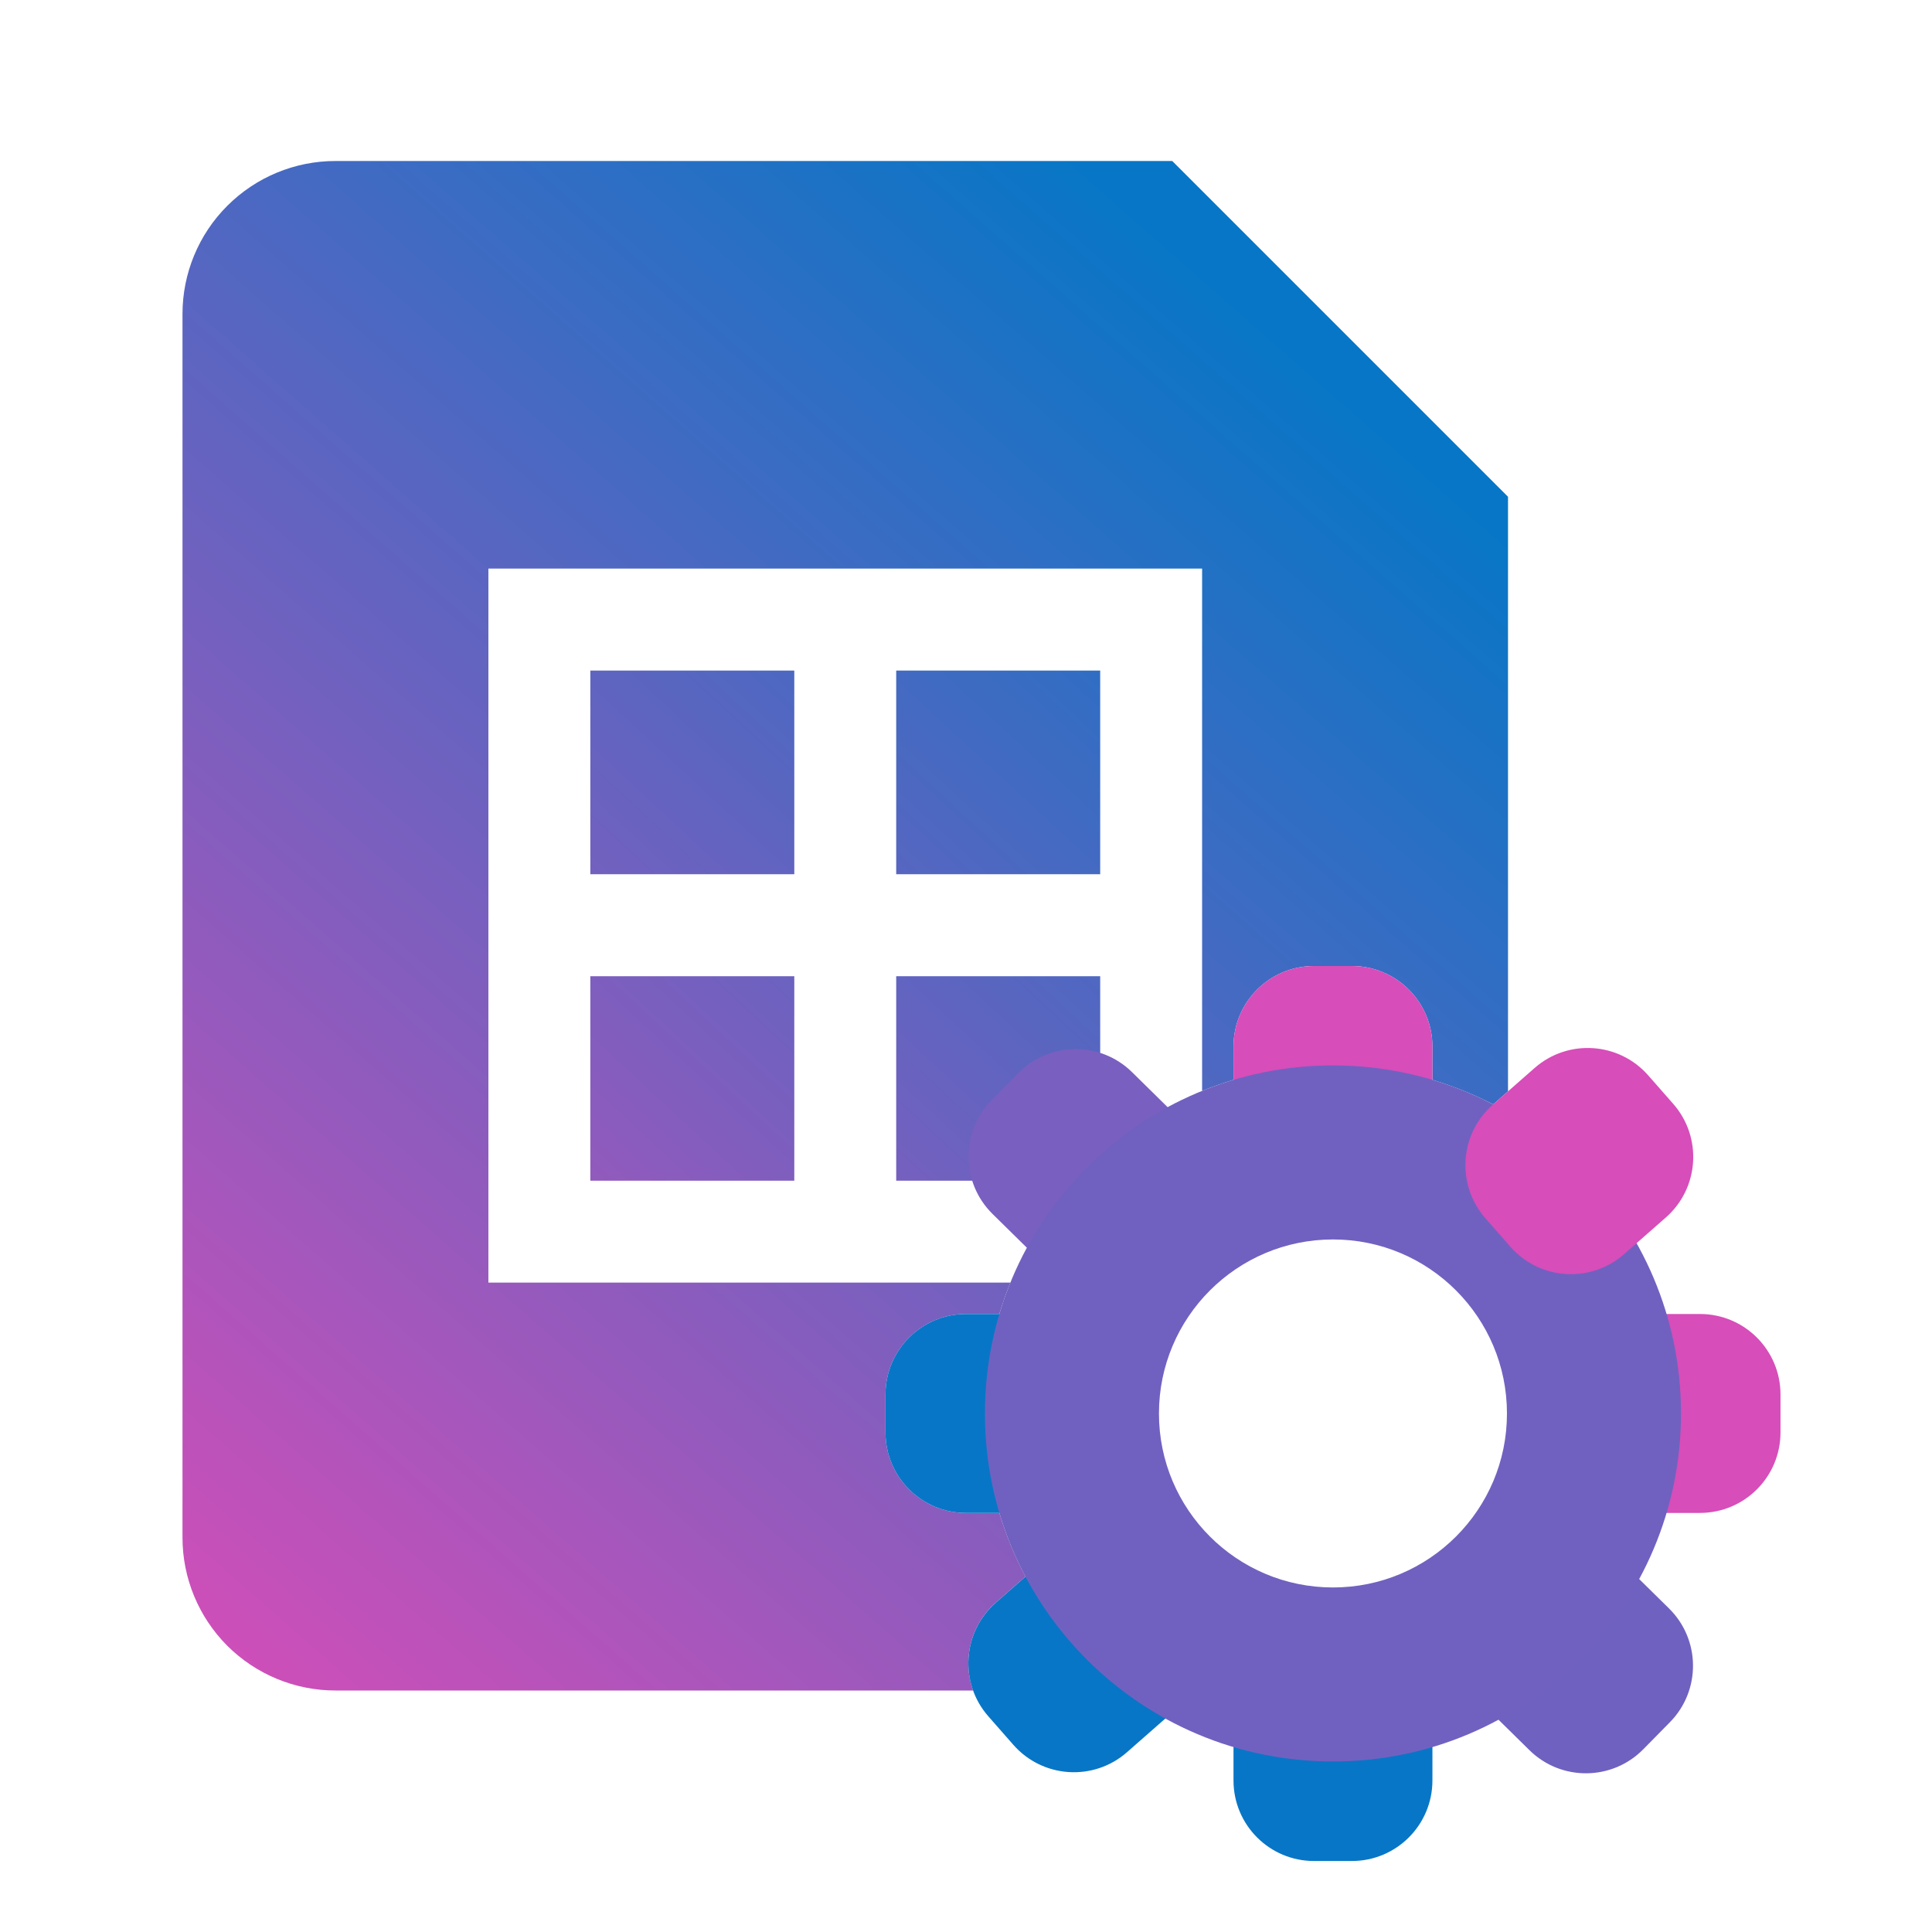
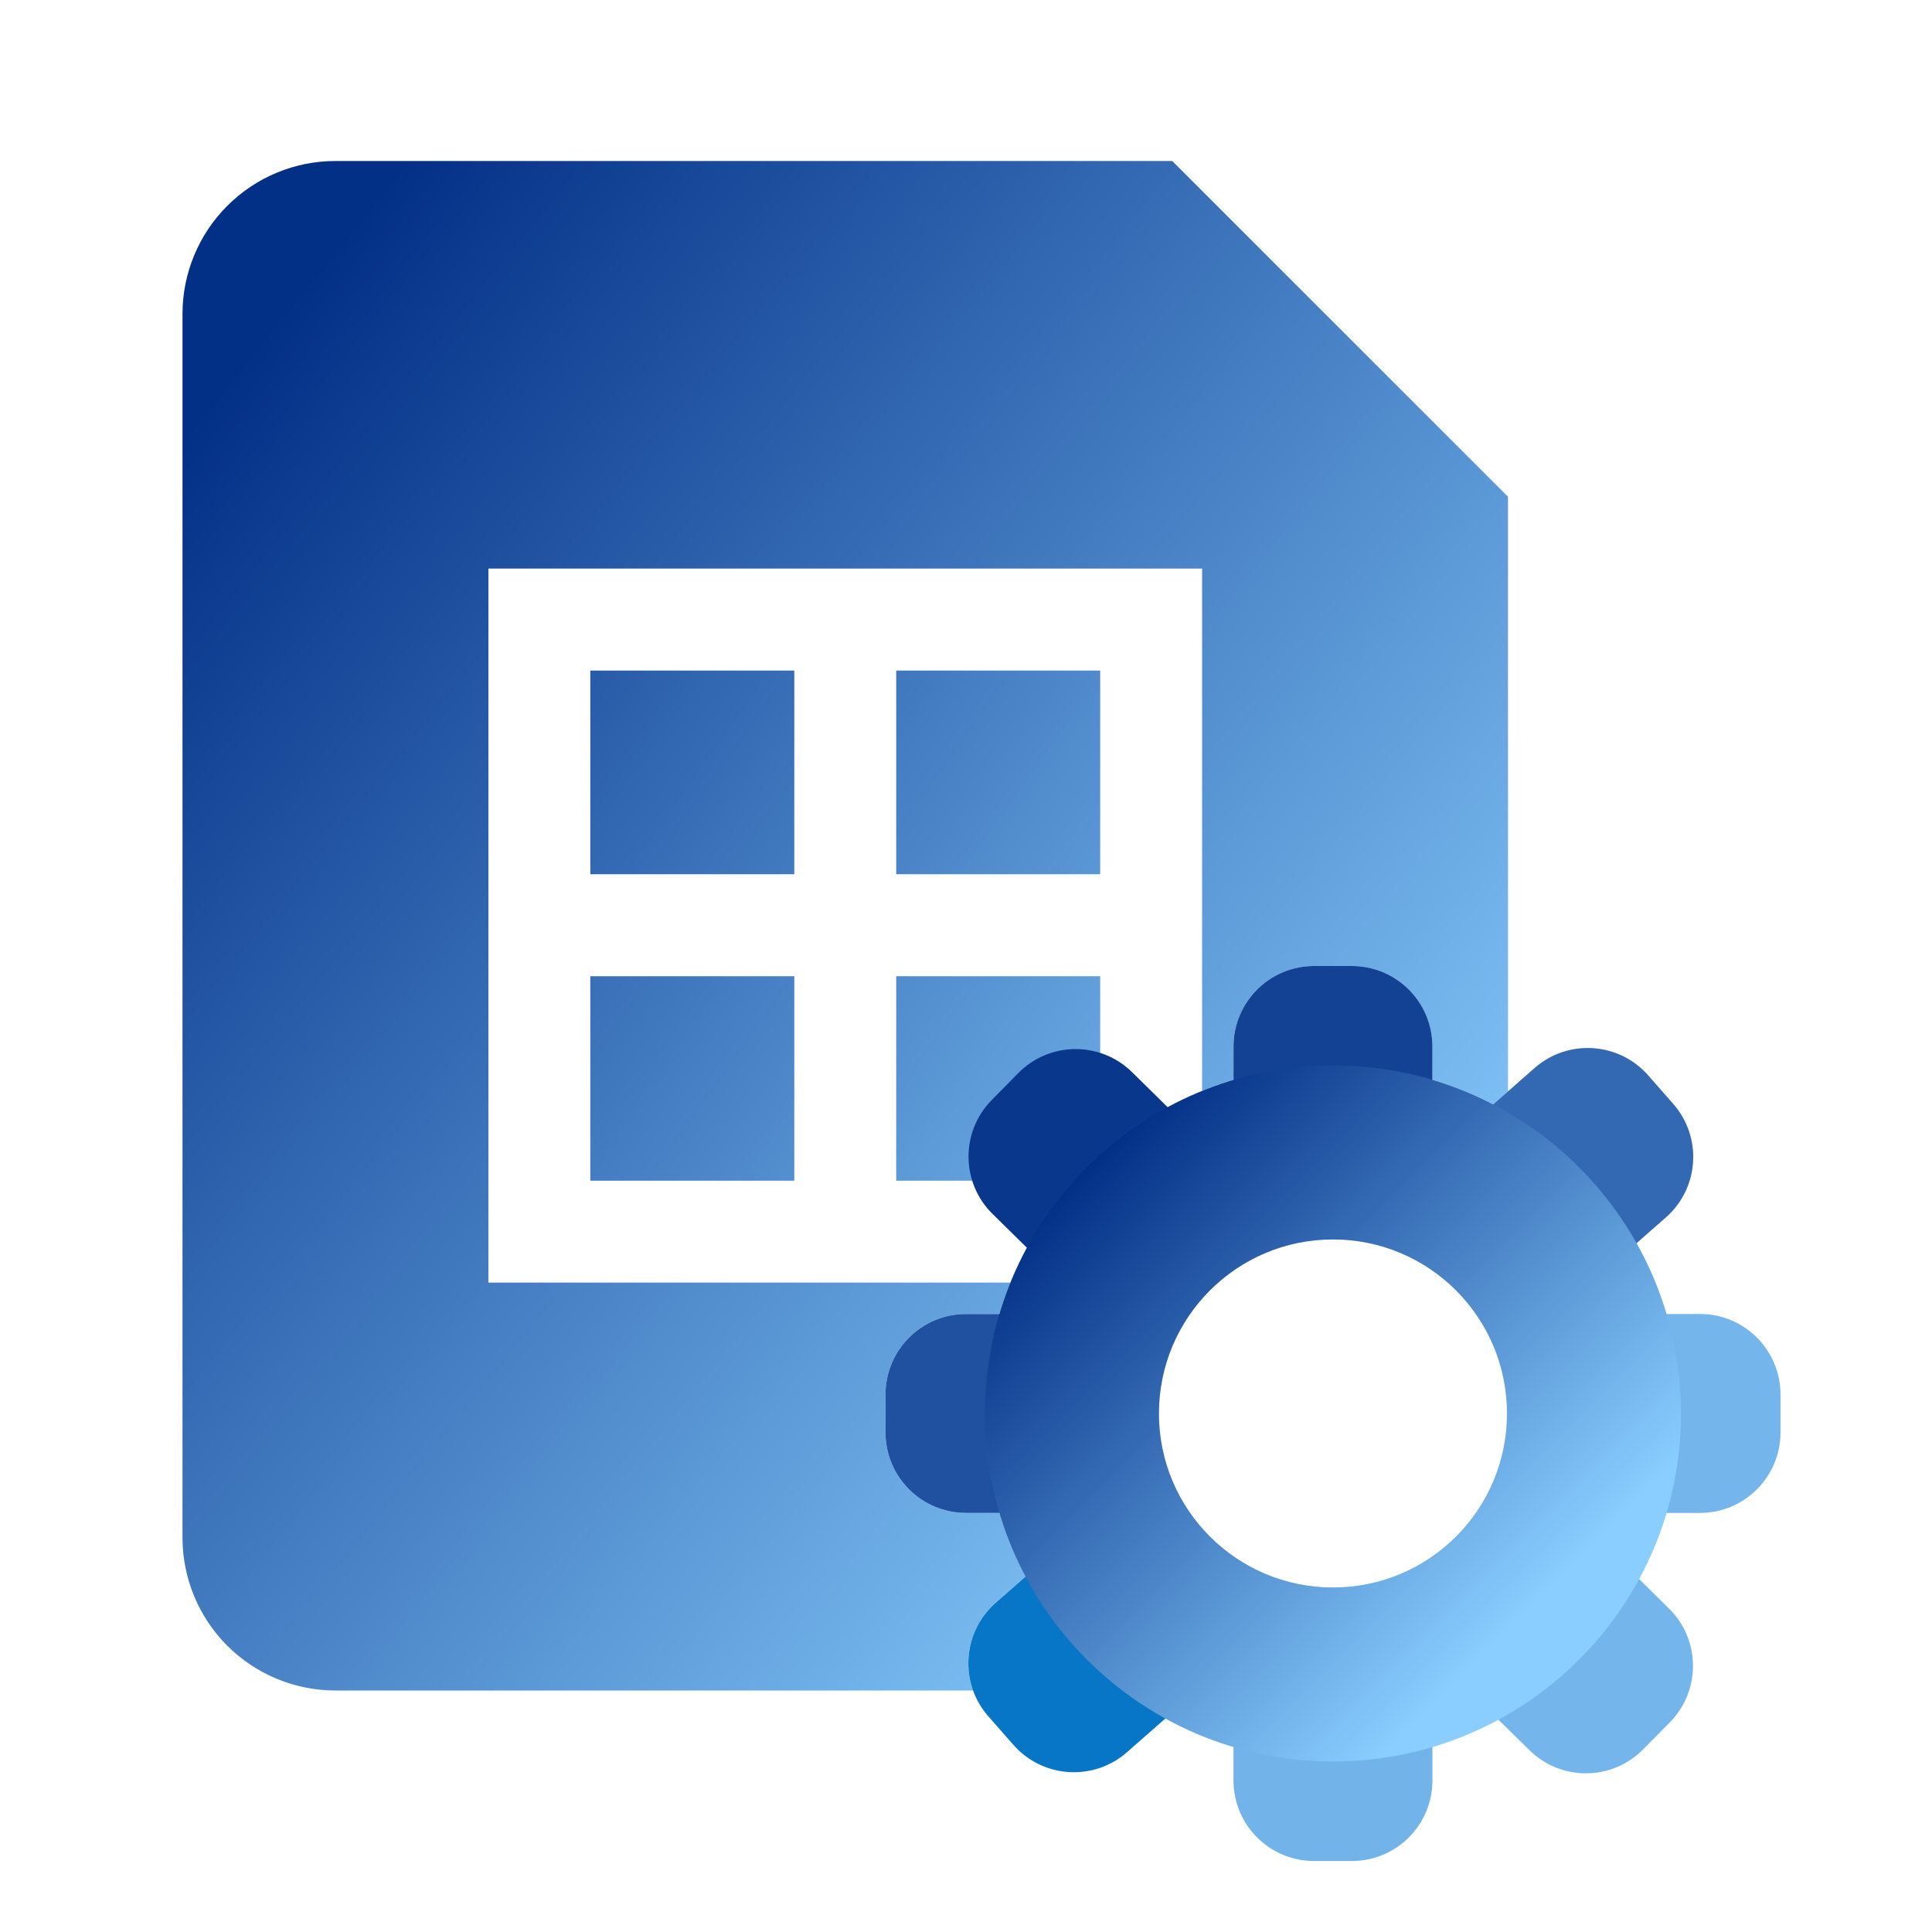
<svg xmlns="http://www.w3.org/2000/svg" width="24" height="24" viewBox="0 0 24 24" fill="none">
  <path d="M13.667 12.127V14.667H11.133V12.127H13.667ZM13.667 8.33V10.86H11.133V8.33H13.667ZM9.867 8.33H7.333V10.86H9.867V8.33ZM9.867 12.127H7.333V14.667H9.867V12.127Z" fill="url(#paint0_linear_22_71)" />
  <path fill-rule="evenodd" clip-rule="evenodd" d="M2.823 2.557C2.467 2.913 2.267 3.396 2.267 3.9V19.1C2.267 19.604 2.467 20.087 2.823 20.444C3.18 20.8 3.663 21 4.167 21H12.088C11.953 20.625 12.051 20.189 12.369 19.91L12.739 19.585C12.606 19.335 12.497 19.07 12.414 18.794H12C11.448 18.794 11 18.346 11 17.794V17.323C11 16.771 11.448 16.323 12 16.323H12.414C12.454 16.191 12.5 16.061 12.551 15.933H6.067V7.063H14.933V13.551C15.06 13.5 15.191 13.454 15.323 13.414V13C15.323 12.448 15.771 12 16.323 12H16.794C17.346 12 17.794 12.448 17.794 13V13.414C18.057 13.493 18.309 13.595 18.549 13.719L18.733 13.557V6.171L14.562 2H4.167C3.663 2 3.18 2.2 2.823 2.557Z" fill="url(#paint1_linear_22_71)" />
-   <rect x="15.323" y="12" width="2.471" height="2.471" rx="1" fill="#D74DB9" />
-   <rect x="11" y="16.323" width="2.471" height="2.471" rx="1" fill="#0876C6" />
-   <rect x="19.647" y="16.323" width="2.471" height="2.471" rx="1" fill="#D74DB9" />
-   <rect x="15.323" y="20.647" width="2.471" height="2.471" rx="1" fill="#0876C6" />
+   <rect x="15.323" y="12" width="2.471" height="2.471" rx="1" fill="#134295" />
+   <rect x="11" y="16.323" width="2.471" height="2.471" rx="1" fill="#1F51A0" />
+   <rect x="19.647" y="16.323" width="2.471" height="2.471" rx="1" fill="#74B5EB" />
+   <rect x="15.323" y="20.647" width="2.471" height="2.471" rx="1" fill="#72B3EA" />
  <rect x="11.618" y="20.57" width="2.691" height="2.471" rx="1" transform="rotate(-41.2876 11.6177 20.57)" fill="#0876C6" />
-   <rect x="19.712" y="22.443" width="2.691" height="2.471" rx="1" transform="rotate(-135.451 19.7119 22.4429)" fill="url(#paint2_linear_22_71)" />
-   <rect x="13.536" y="16.266" width="2.691" height="2.471" rx="1" transform="rotate(-135.451 13.5355 16.2664)" fill="url(#paint3_linear_22_71)" />
-   <path d="M20.882 17.559C20.882 19.947 18.947 21.882 16.559 21.882C14.171 21.882 12.235 19.947 12.235 17.559C12.235 15.171 14.171 13.235 16.559 13.235C18.947 13.235 20.882 15.171 20.882 17.559ZM14.397 17.559C14.397 18.753 15.365 19.72 16.559 19.72C17.753 19.72 18.72 18.753 18.72 17.559C18.72 16.365 17.753 15.397 16.559 15.397C15.365 15.397 14.397 16.365 14.397 17.559Z" fill="url(#paint4_linear_22_71)" />
-   <rect x="17.793" y="14.383" width="2.691" height="2.471" rx="1" transform="rotate(-41.2876 17.7927 14.3833)" fill="#D74DB9" />
+   <path d="M20.413 21.73C20.026 22.124 19.393 22.129 18.999 21.741L18.506 21.256C18.113 20.869 18.108 20.236 18.495 19.842L18.826 19.507C19.213 19.113 19.846 19.108 20.24 19.496L20.732 19.981C21.126 20.368 21.131 21.001 20.744 21.395L20.413 21.73Z" fill="#74B5EC" />
+   <rect x="13.536" y="16.266" width="2.691" height="2.471" rx="1" transform="rotate(-135.451 13.5356 16.2664)" fill="#09378C" />
+   <rect x="17.793" y="14.383" width="2.691" height="2.471" rx="1" transform="rotate(-41.2876 17.7927 14.3833)" fill="#3369B2" />
+   <path d="M20.882 17.559C20.882 19.947 18.947 21.882 16.559 21.882C14.171 21.882 12.235 19.947 12.235 17.559C12.235 15.171 14.171 13.235 16.559 13.235C18.947 13.235 20.882 15.171 20.882 17.559ZM14.397 17.559C14.397 18.753 15.365 19.72 16.559 19.72C17.753 19.72 18.72 18.753 18.72 17.559C18.72 16.365 17.753 15.397 16.559 15.397C15.365 15.397 14.397 16.365 14.397 17.559Z" fill="url(#paint2_linear_22_71)" />
  <defs>
-     <linearGradient id="paint0_linear_22_71" x1="6.7" y1="15.933" x2="14.933" y2="7.067" gradientUnits="userSpaceOnUse">
-       <stop stop-color="#A157BC" />
-       <stop offset="1" stop-color="#1C72C4" />
+     <linearGradient id="paint0_linear_22_71" x1="4" y1="5" x2="18" y2="15" gradientUnits="userSpaceOnUse">
+       <stop stop-color="#033087" />
+       <stop offset="1" stop-color="#89CEFF" />
    </linearGradient>
-     <linearGradient id="paint1_linear_22_71" x1="16.2" y1="4.533" x2="2.267" y2="20.367" gradientUnits="userSpaceOnUse">
-       <stop stop-color="#0876C6" />
-       <stop offset="1" stop-color="#D04EB9" />
+     <linearGradient id="paint1_linear_22_71" x1="3" y1="4.5" x2="18.5" y2="17" gradientUnits="userSpaceOnUse">
+       <stop stop-color="#033087" />
+       <stop offset="1" stop-color="#89CEFF" />
    </linearGradient>
-     <linearGradient id="paint2_linear_22_71" x1="20.472" y1="23.673" x2="20.472" y2="23.673" gradientUnits="userSpaceOnUse">
-       <stop stop-color="#0876C6" />
-       <stop offset="1" stop-color="#D74DB9" />
-     </linearGradient>
-     <linearGradient id="paint3_linear_22_71" x1="14.892" y1="17.992" x2="14.892" y2="17.992" gradientUnits="userSpaceOnUse">
-       <stop stop-color="#D74DB9" />
-       <stop offset="1" stop-color="#1C72C5" />
-     </linearGradient>
-     <linearGradient id="paint4_linear_22_71" x1="16.559" y1="17.559" x2="16.559" y2="17.559" gradientUnits="userSpaceOnUse">
-       <stop stop-color="#0876C7" />
-       <stop offset="1" stop-color="#D84DB9" />
+     <linearGradient id="paint2_linear_22_71" x1="19" y1="20" x2="13.5" y2="14.5" gradientUnits="userSpaceOnUse">
+       <stop stop-color="#89CEFF" />
+       <stop offset="1" stop-color="#033087" />
    </linearGradient>
  </defs>
</svg>
